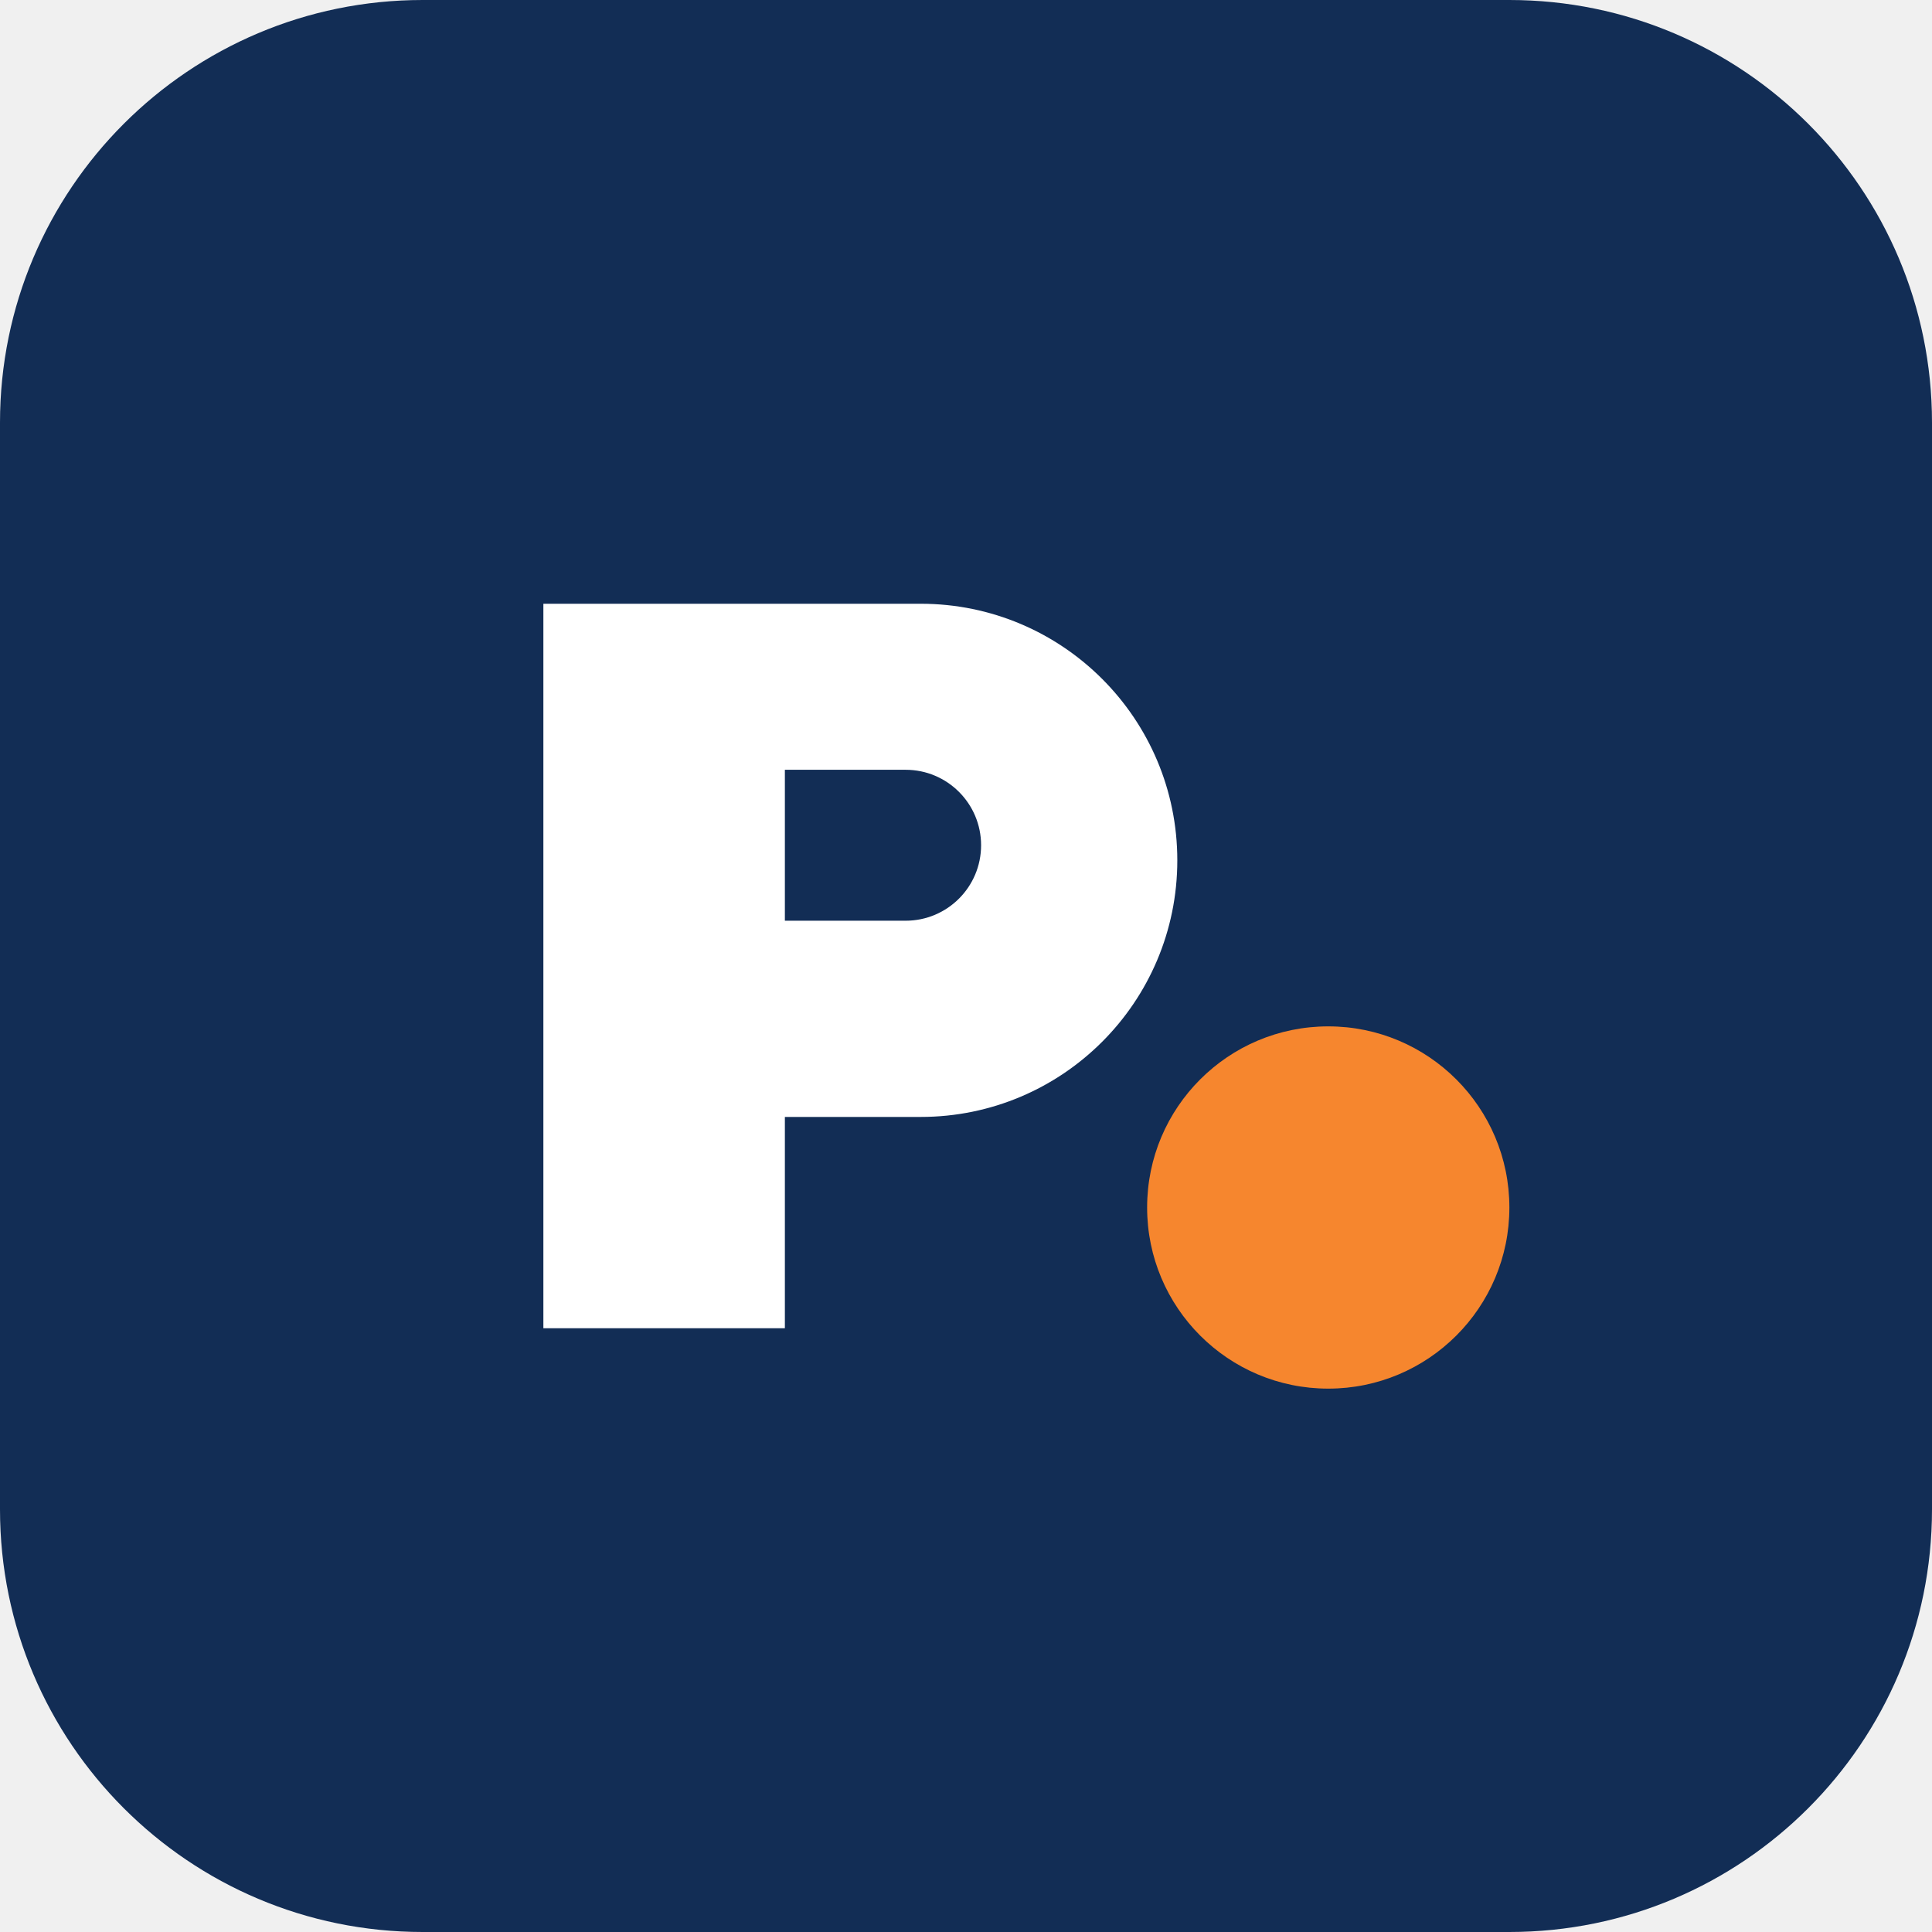
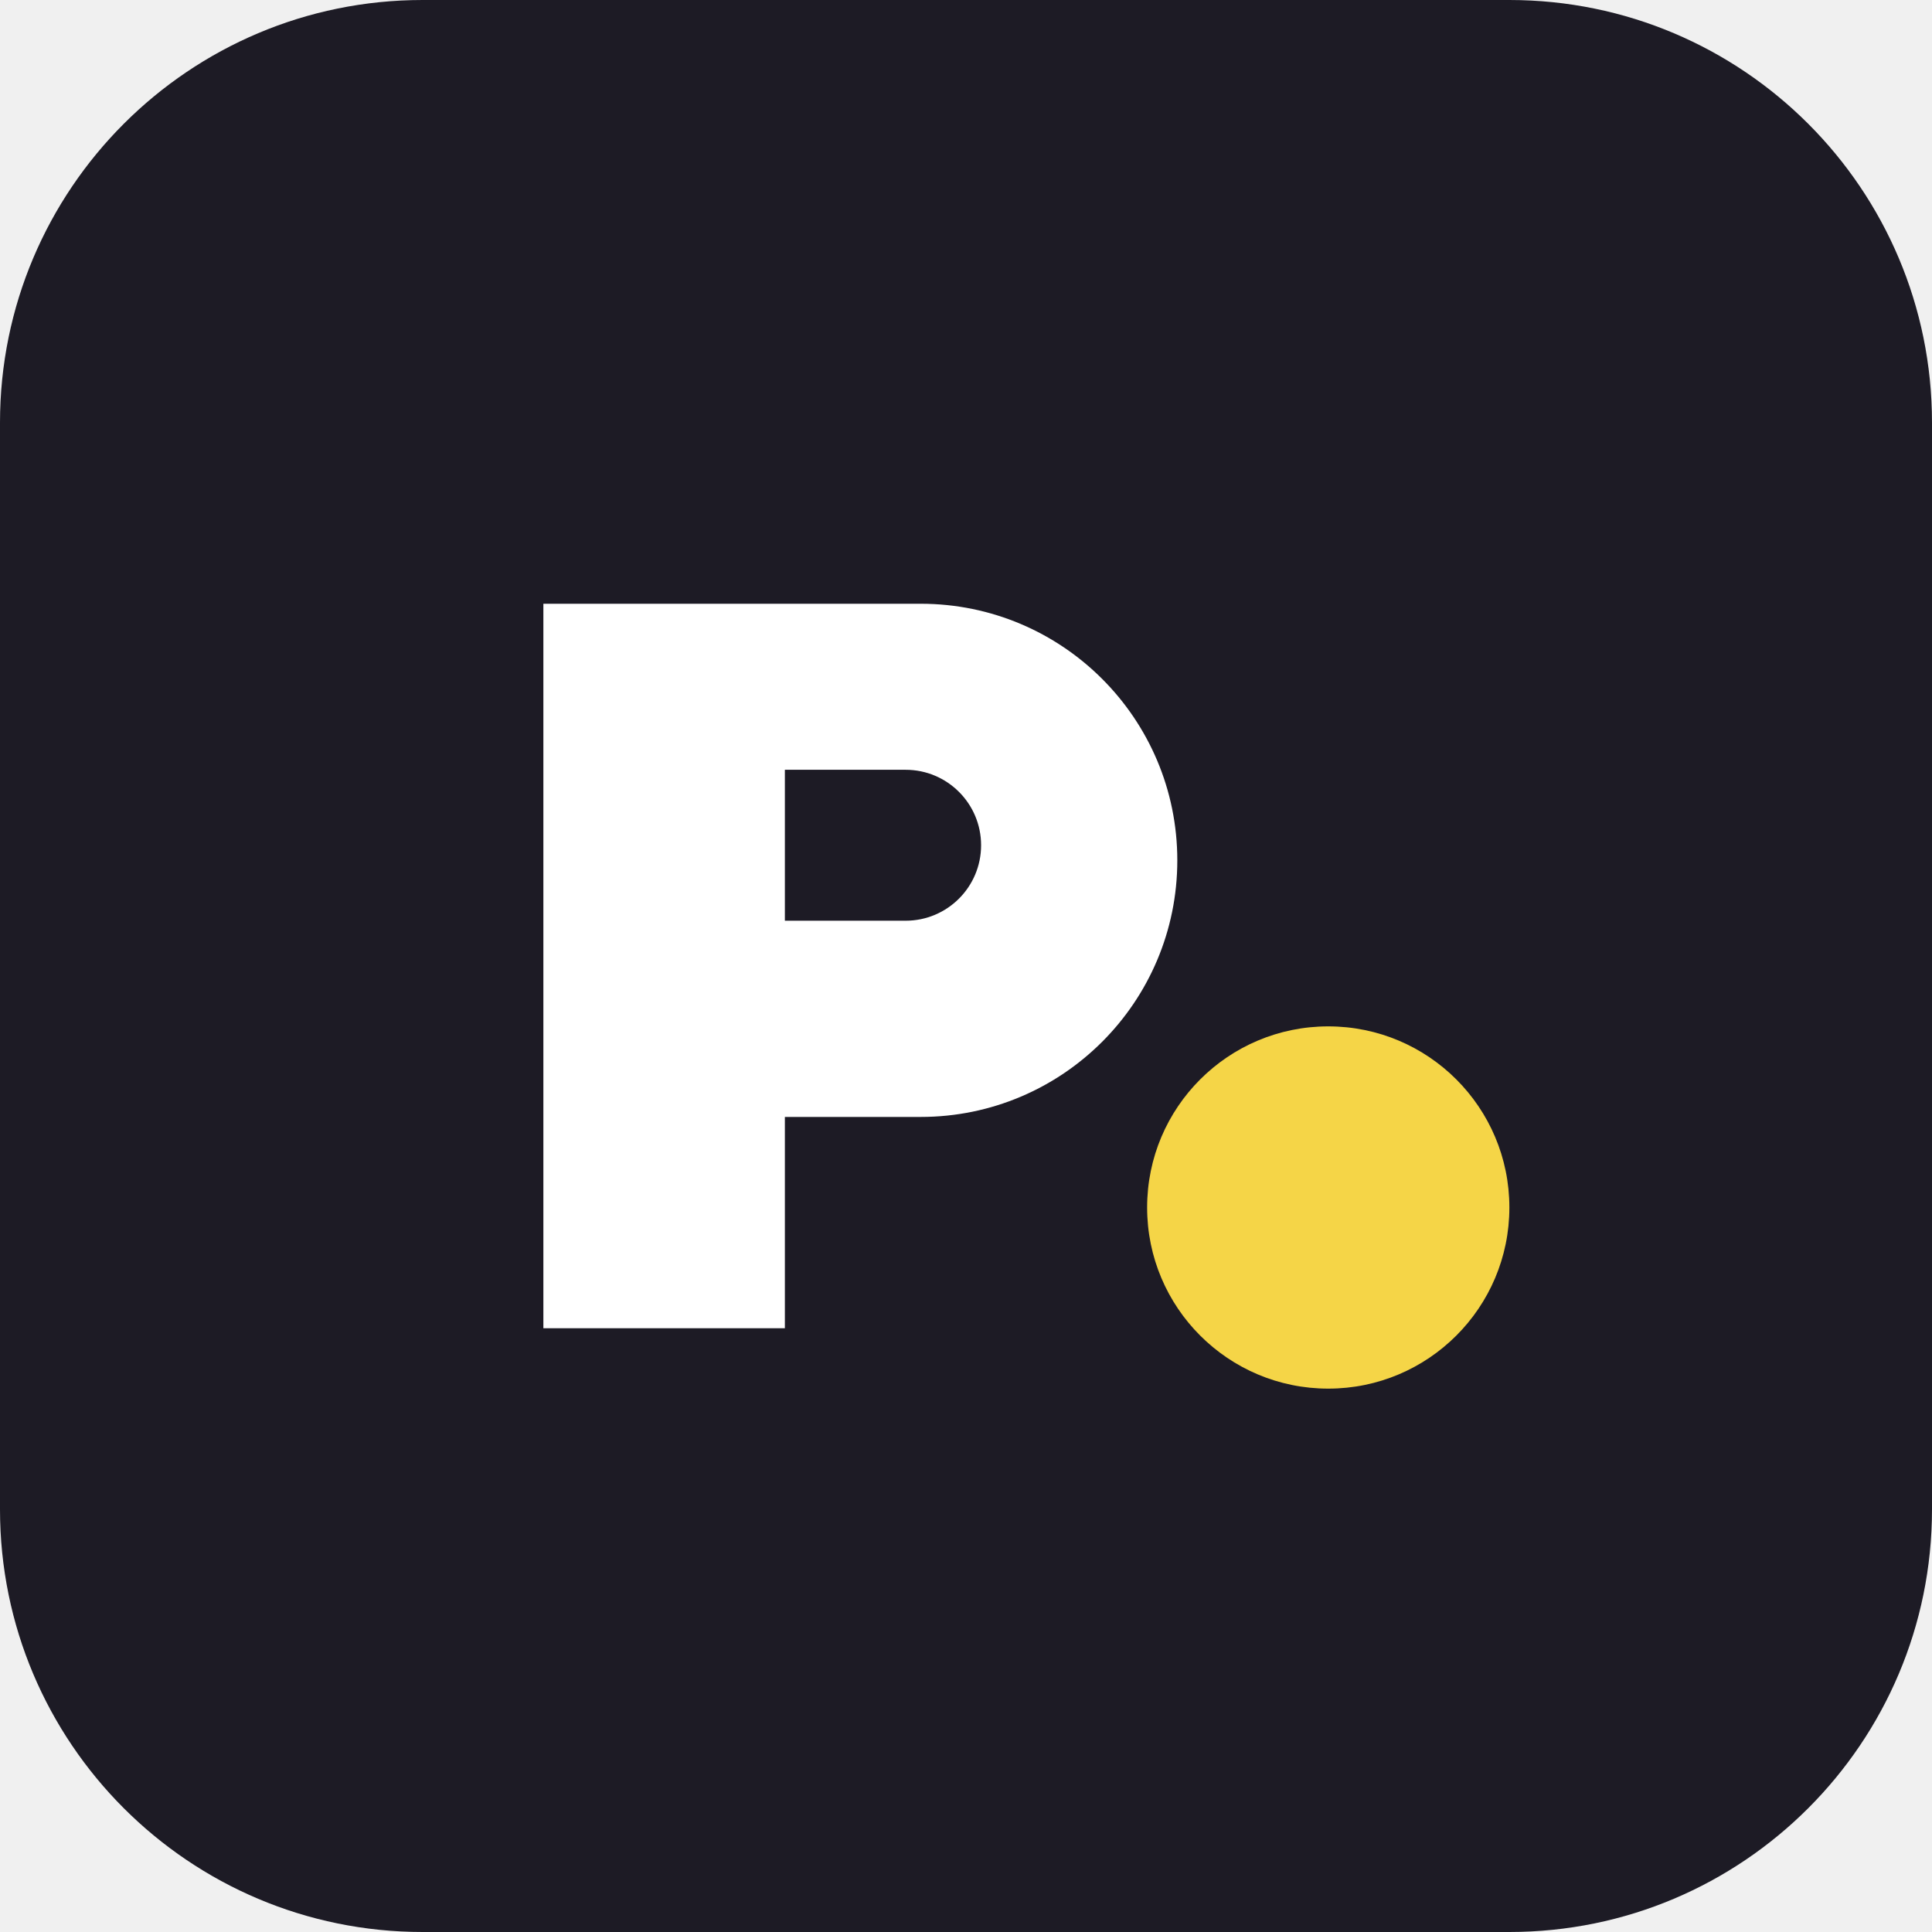
<svg xmlns="http://www.w3.org/2000/svg" viewBox="0 0 64 64">
-   <rect width="64" height="64" rx="14" fill="#122d55" />
+   <rect width="64" height="64" rx="14" fill="#1d1b25" />
  <path d="M18 44V20h12.5a8.5 8.5 0 0 1 0 17H26v7h-8zm8-13.5h4a2.5 2.5 0 0 0 0-5h-4v5z" fill="#ffffff" />
-   <circle cx="44" cy="40" r="6" fill="#f6862e" />
+   <circle cx="44" cy="40" r="6" fill="#f5d547" />
</svg>
